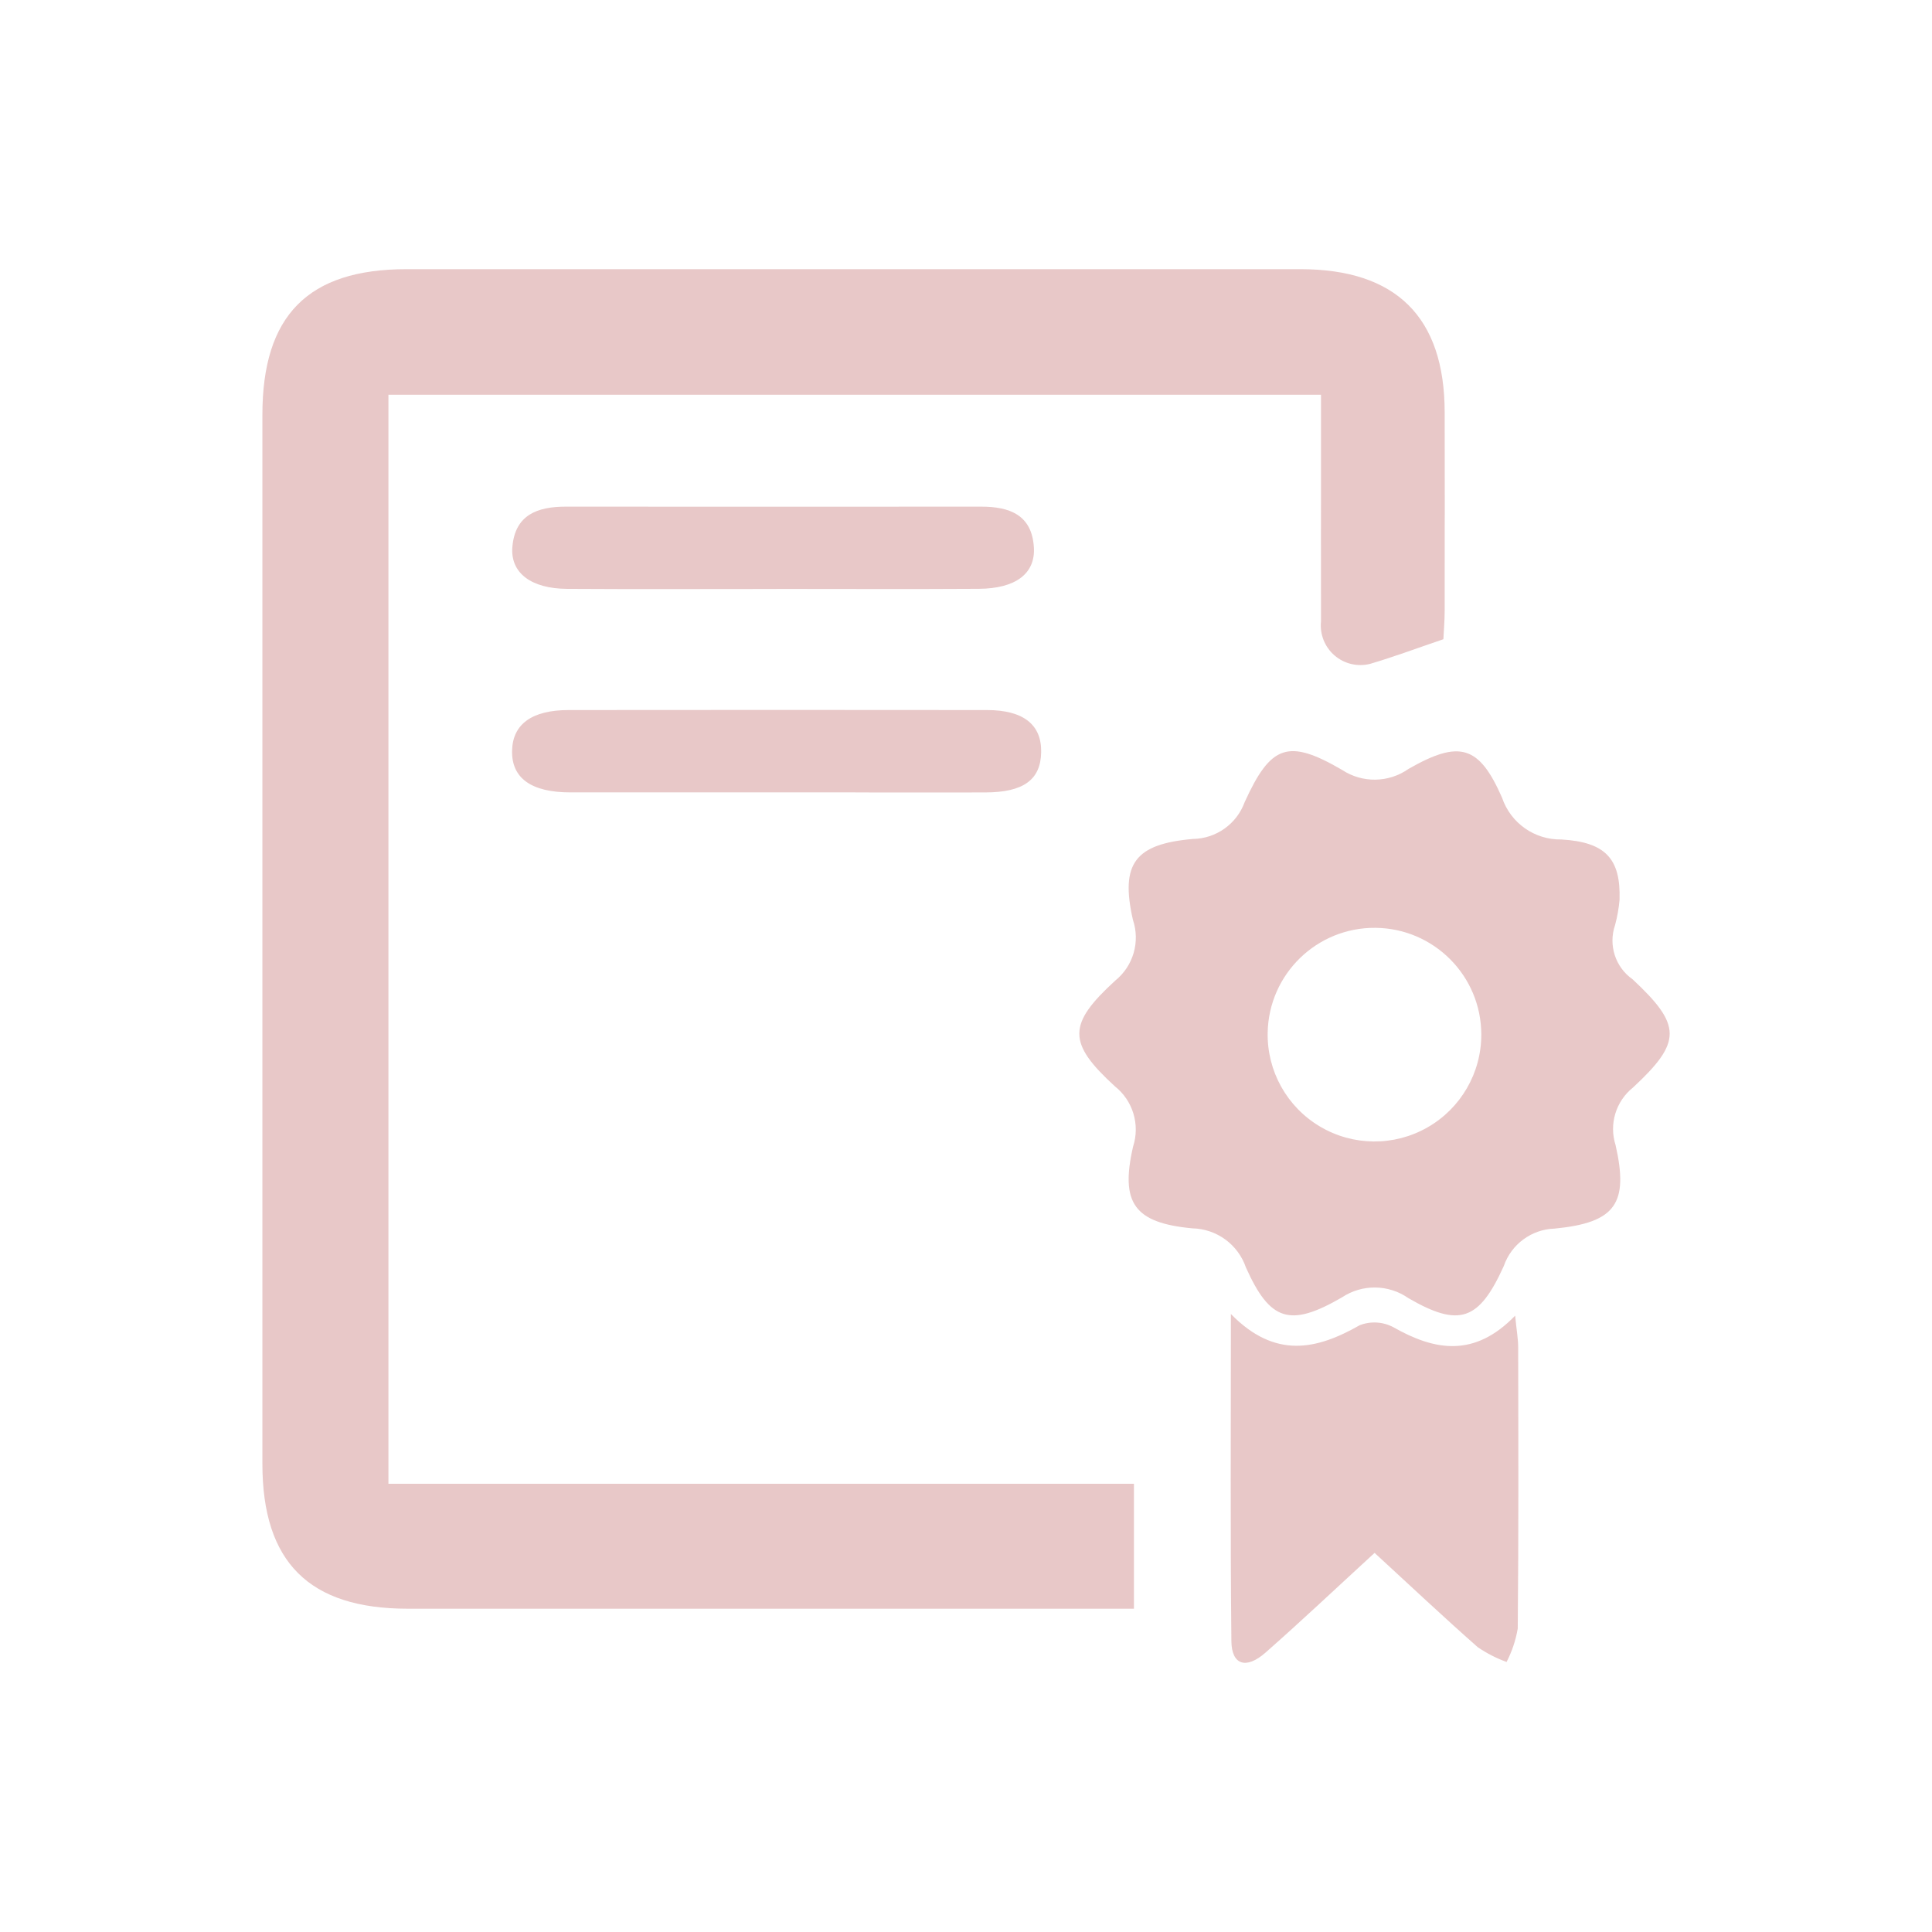
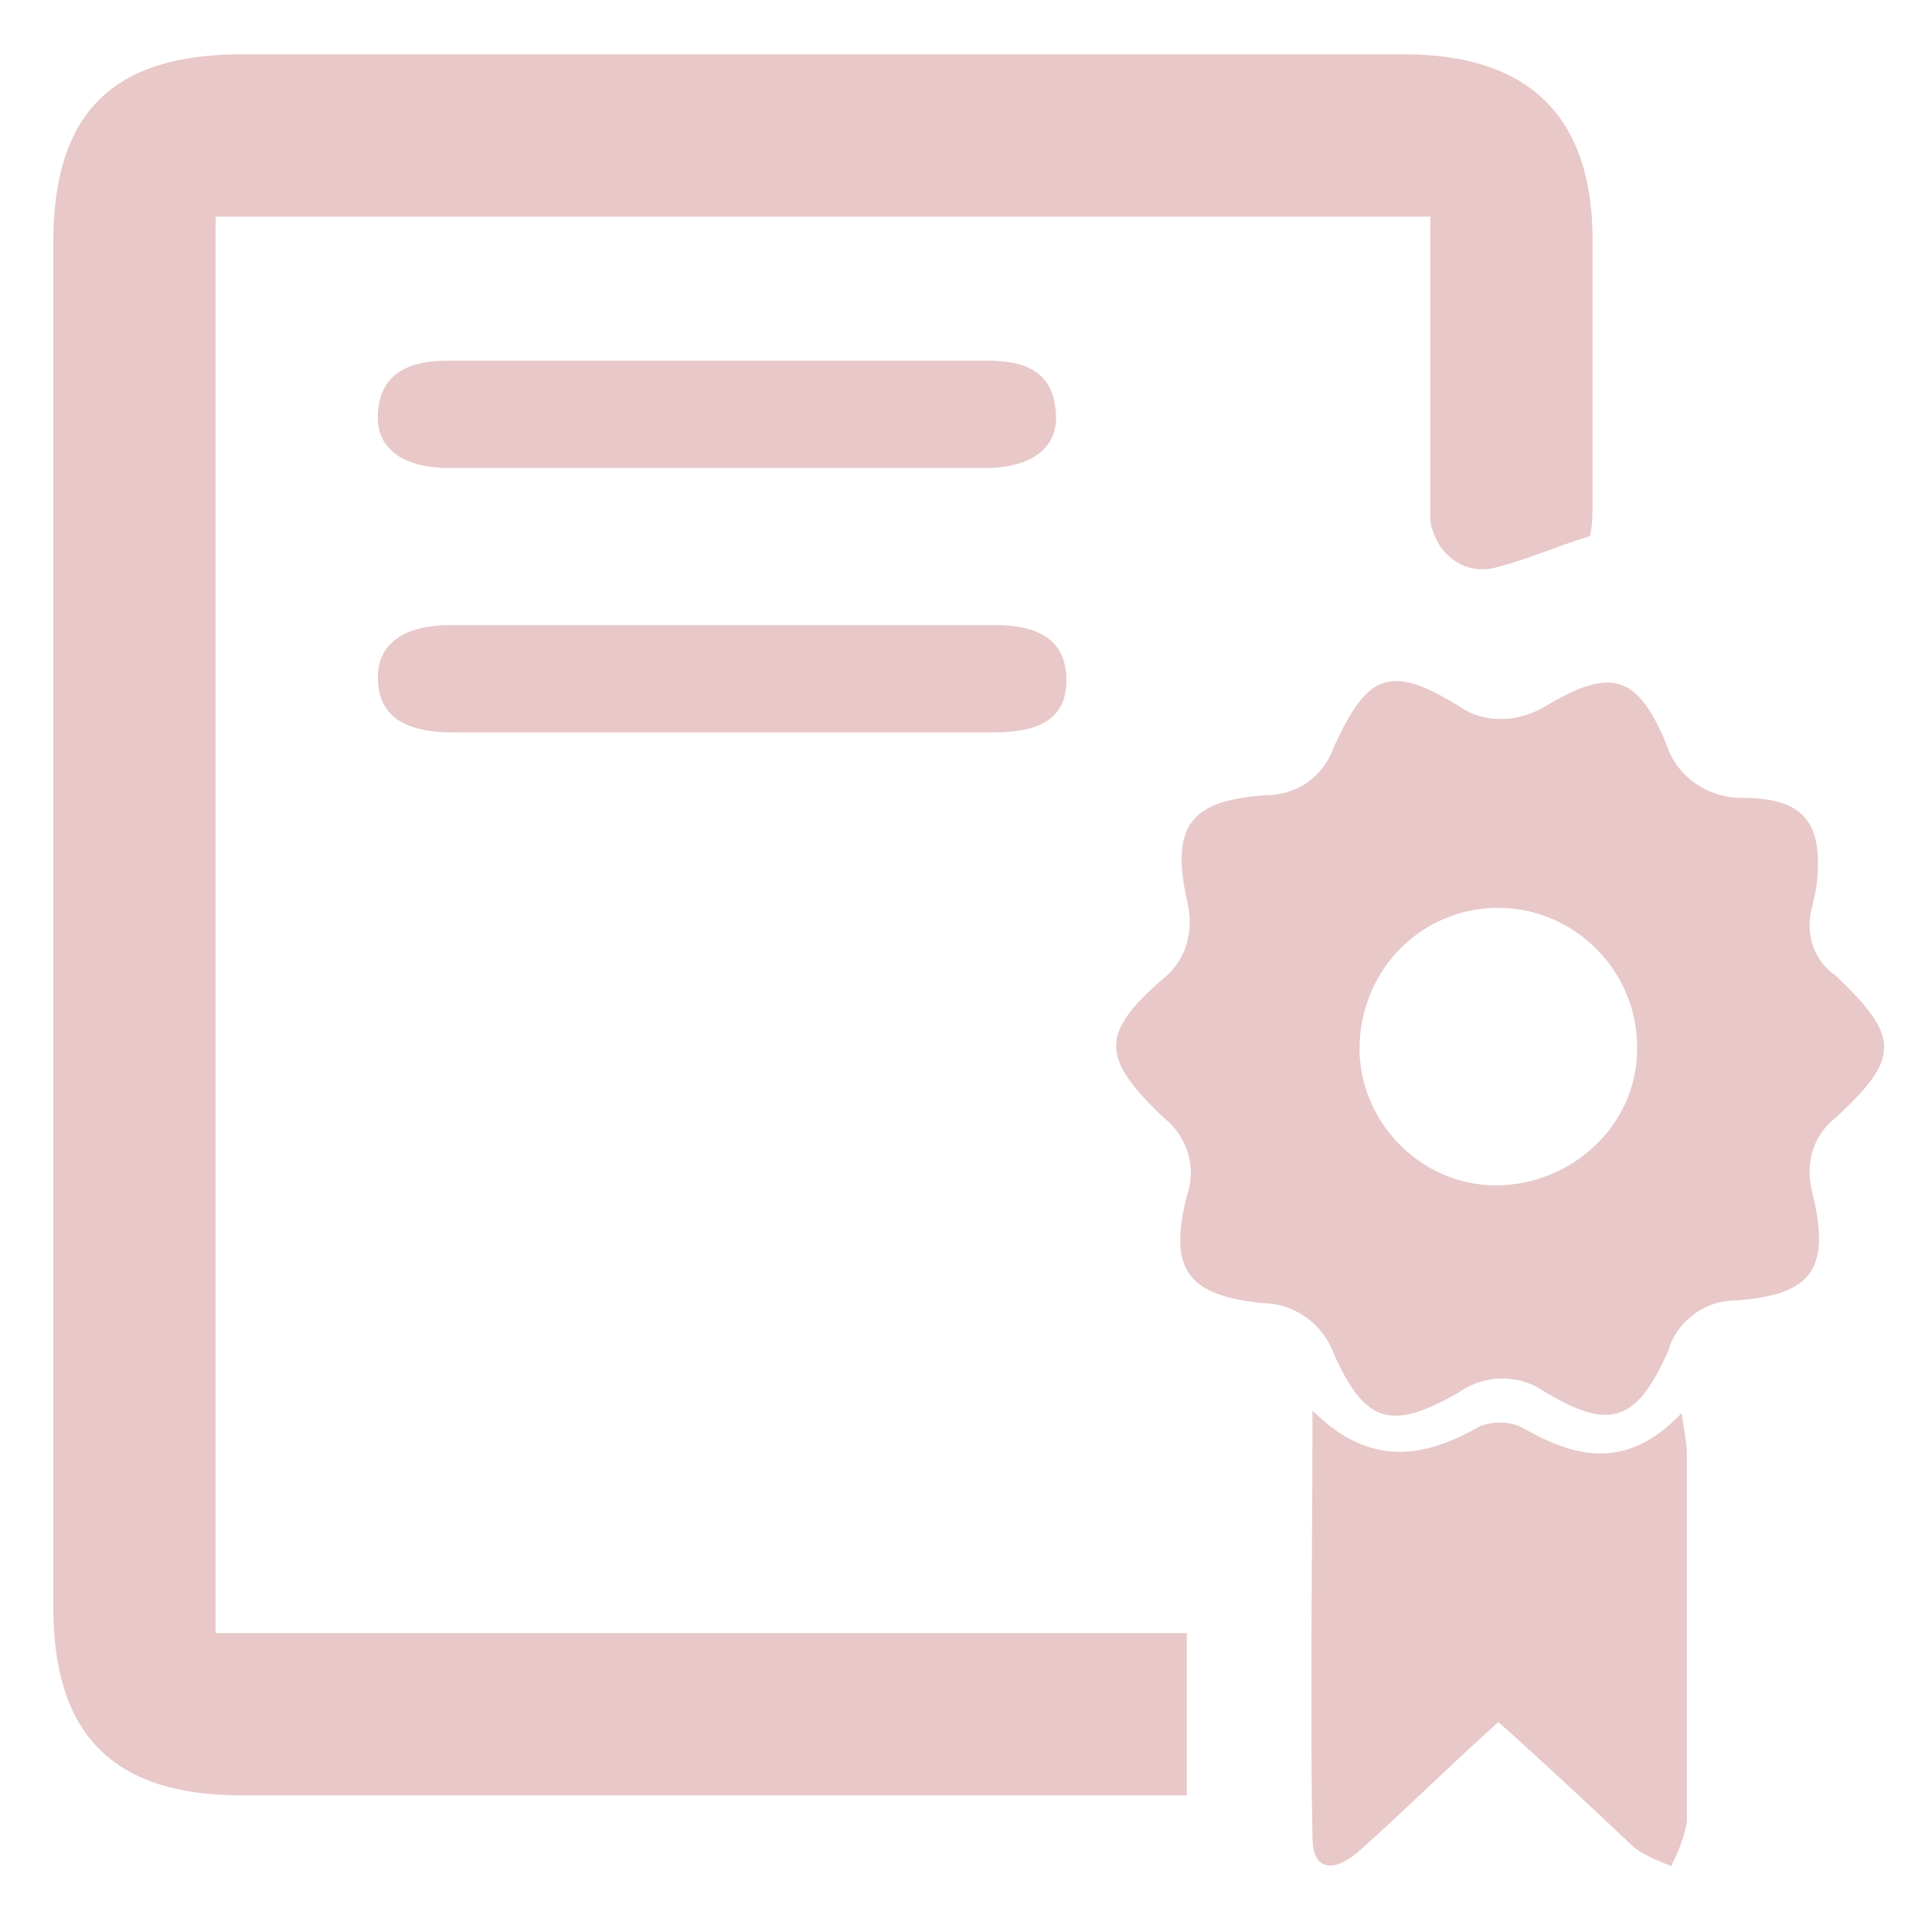
- <svg xmlns="http://www.w3.org/2000/svg" width="96" height="96" viewBox="0 0 96 96">
-   <defs>
-     <clipPath id="clip-Course">
-       <rect width="96" height="96" />
+ <svg xmlns="http://www.w3.org/2000/svg" xmlns:xlink="http://www.w3.org/1999/xlink" version="1.1" id="Layer_1" x="0px" y="0px" viewBox="0 0 73.8 72.9" style="enable-background:new 0 0 73.8 72.9;" xml:space="preserve">
+   <style type="text/css">
+ 	.st0{clip-path:url(#SVGID_00000155133842485349068440000008438020131398181543_);}
+ 	.st1{fill:#E8C8C8;}
+ </style>
+   <g>
+     <defs>
+       <rect id="SVGID_1_" x="-11" y="-11.4" width="96" height="96" />
+     </defs>
+     <clipPath id="SVGID_00000096020778742078634550000017419716920755092621_">
+       <use xlink:href="#SVGID_1_" style="overflow:visible;" />
    </clipPath>
-   </defs>
-   <g id="Course" clip-path="url(#clip-Course)">
-     <g id="Group_7218" data-name="Group 7218" transform="translate(13.035 13.375)">
-       <g id="Group_7219" data-name="Group 7219" transform="translate(0 0)">
-         <path id="Path_39217" data-name="Path 39217" d="M43.31,63.353v6.208H41.386q-17.08,0-34.161,0c-4.9,0-7.222-2.312-7.222-7.2,0-22.144,0-29.97,0-52.114C0,5.294,2.275,3,7.167,3q22.206,0,44.41,0c4.757,0,7.168,2.377,7.173,7.109.012,9.734,0,.119,0,9.853,0,.5-.044,1-.064,1.426-1.284.436-2.449.872-3.639,1.223A1.968,1.968,0,0,1,52.605,20.5c-.005-9.507,0,.336,0-9.17V9.239H6.266V63.353Z" transform="translate(0 -3)" fill="#e8c8c8" />
-         <path id="Path_39218" data-name="Path 39218" d="M86.117,68.86a7.3,7.3,0,0,1-.225,1.273,2.353,2.353,0,0,0,.874,2.694c2.446,2.282,2.455,3.114.014,5.379a2.633,2.633,0,0,0-.862,2.857c.662,2.912-.01,3.854-3.025,4.149a2.762,2.762,0,0,0-2.529,1.859c-1.231,2.721-2.21,3.06-4.736,1.6a2.932,2.932,0,0,0-3.31-.039c-2.586,1.5-3.572,1.175-4.769-1.49A2.875,2.875,0,0,0,64.892,85.2C62,84.931,61.3,83.942,61.943,81.138a2.744,2.744,0,0,0-.909-3c-2.356-2.158-2.352-3.077.026-5.251a2.749,2.749,0,0,0,.876-3.014c-.637-2.8.1-3.771,2.984-4.022a2.778,2.778,0,0,0,2.568-1.83c1.3-2.859,2.168-3.157,4.841-1.6a2.93,2.93,0,0,0,3.3-.05c2.538-1.452,3.509-1.168,4.648,1.43a3.052,3.052,0,0,0,2.945,2.076c2.193.128,2.952.955,2.894,2.98m-6.87,6.707a5.308,5.308,0,0,0-10.615-.091,5.308,5.308,0,1,0,10.615.091" transform="translate(-18.676 -37.539)" fill="#e8c8c8" />
-         <path id="Path_39219" data-name="Path 39219" d="M77.405,114.193c-1.9,1.743-3.634,3.383-5.425,4.959-.957.841-1.679.612-1.691-.571-.056-5.272-.025-10.546-.025-16.258,2.2,2.247,4.261,1.775,6.4.558a2.014,2.014,0,0,1,1.677.1c2.065,1.173,4.03,1.511,6.047-.575.072.725.15,1.145.151,1.565.008,4.661.024,9.322-.021,13.982a5.719,5.719,0,0,1-.555,1.66,6.422,6.422,0,0,1-1.435-.736c-1.7-1.5-3.357-3.059-5.128-4.688" transform="translate(-22.137 -50.406)" fill="#e8c8c8" />
-         <path id="Path_39220" data-name="Path 39220" d="M35.182,43.041q-7.082,0-14.164,0c-1.953,0-2.931-.714-2.9-2.074.029-1.314.979-2.016,2.811-2.018,9.442-.007,11.337-.008,20.779,0,1.825,0,2.727.729,2.7,2.1s-.886,1.991-2.783,1.994c-4.664.008-1.78,0-6.444,0" transform="translate(-5.708 -17.042)" fill="#e8c8c8" />
-         <path id="Path_39221" data-name="Path 39221" d="M31.248,28.287c-3.468,0-6.936.016-10.4-.006-1.79-.012-2.825-.8-2.713-2.092.138-1.6,1.262-1.994,2.658-1.993q10.319.007,20.637,0c1.4,0,2.518.4,2.618,2.021.082,1.31-.914,2.051-2.734,2.062-3.354.021-6.709.005-10.063.005" transform="translate(-5.71 -12.396)" fill="#e8c8c8" />
+     <g id="Course" style="clip-path:url(#SVGID_00000096020778742078634550000017419716920755092621_);">
+       <g id="Group_7218" transform="translate(13.035 13.375)">
+         <g id="Group_7219" transform="translate(0 0)">
+           <path id="Path_39217" class="st1" d="M32.3,49v6.2h-1.9c-11.4,0-22.8,0-34.2,0c-4.9,0-7.2-2.3-7.2-7.2c0-22.1,0-30,0-52.1      c0-5,2.3-7.2,7.2-7.2c14.8,0,29.6,0,44.4,0c4.8,0,7.2,2.4,7.2,7.1c0,9.7,0,0.1,0,9.9c0,0.5,0,1-0.1,1.4      c-1.3,0.4-2.4,0.9-3.6,1.2c-1.1,0.3-2.1-0.4-2.4-1.4c-0.1-0.2-0.1-0.5-0.1-0.7c0-9.5,0,0.3,0-9.2v-2.1H-4.8V49H32.3z" />
+           <path id="Path_39218" class="st1" d="M56.4,19.9c0,0.4-0.1,0.9-0.2,1.3c-0.3,1,0,2.1,0.9,2.7c2.4,2.3,2.5,3.1,0,5.4      c-0.9,0.7-1.2,1.8-0.9,2.9c0.7,2.9,0,3.9-3,4.1c-1.1,0-2.2,0.8-2.5,1.9c-1.2,2.7-2.2,3.1-4.7,1.6c-1-0.7-2.3-0.7-3.3,0      c-2.6,1.5-3.6,1.2-4.8-1.5c-0.4-1.1-1.5-1.9-2.7-1.9c-2.9-0.3-3.6-1.3-2.9-4.1c0.4-1.1,0-2.3-0.9-3C29,27,29,26.1,31.4,24      c0.9-0.7,1.2-1.9,0.9-3c-0.6-2.8,0.1-3.8,3-4c1.2,0,2.2-0.7,2.6-1.8c1.3-2.9,2.2-3.2,4.8-1.6c1,0.7,2.3,0.6,3.3,0      c2.5-1.5,3.5-1.2,4.6,1.4c0.4,1.3,1.6,2.1,2.9,2.1C55.7,17.1,56.5,17.9,56.4,19.9 M49.5,26.6c0-2.9-2.4-5.3-5.3-5.3      c-2.9,0-5.2,2.3-5.3,5.2c-0.1,2.9,2.3,5.4,5.2,5.4s5.4-2.3,5.4-5.2C49.5,26.7,49.5,26.7,49.5,26.6" />
+           <path id="Path_39219" class="st1" d="M44.2,52.4c-1.9,1.7-3.6,3.4-5.4,5c-1,0.8-1.7,0.6-1.7-0.6c-0.1-5.3,0-10.5,0-16.3      c2.2,2.2,4.3,1.8,6.4,0.6c0.5-0.2,1.2-0.2,1.7,0.1c2.1,1.2,4,1.5,6-0.6c0.1,0.7,0.2,1.1,0.2,1.6c0,4.7,0,9.3,0,14      c-0.1,0.6-0.3,1.1-0.6,1.7c-0.5-0.2-1-0.4-1.4-0.7C47.7,55.6,46,54,44.2,52.4" />
+           <path id="Path_39220" class="st1" d="M18.5,14.6c-4.7,0-9.4,0-14.2,0c-2,0-2.9-0.7-2.9-2.1c0-1.3,1-2,2.8-2c9.4,0,11.3,0,20.8,0      c1.8,0,2.7,0.7,2.7,2.1s-0.9,2-2.8,2C20.2,14.6,23.1,14.6,18.5,14.6" />
+           <path id="Path_39221" class="st1" d="M14.5,4.5c-3.5,0-6.9,0-10.4,0c-1.8,0-2.8-0.8-2.7-2.1c0.1-1.6,1.3-2,2.7-2      c6.9,0,13.8,0,20.6,0c1.4,0,2.5,0.4,2.6,2c0.1,1.3-0.9,2.1-2.7,2.1C21.2,4.5,17.9,4.5,14.5,4.5" />
+         </g>
      </g>
    </g>
  </g>
</svg>
